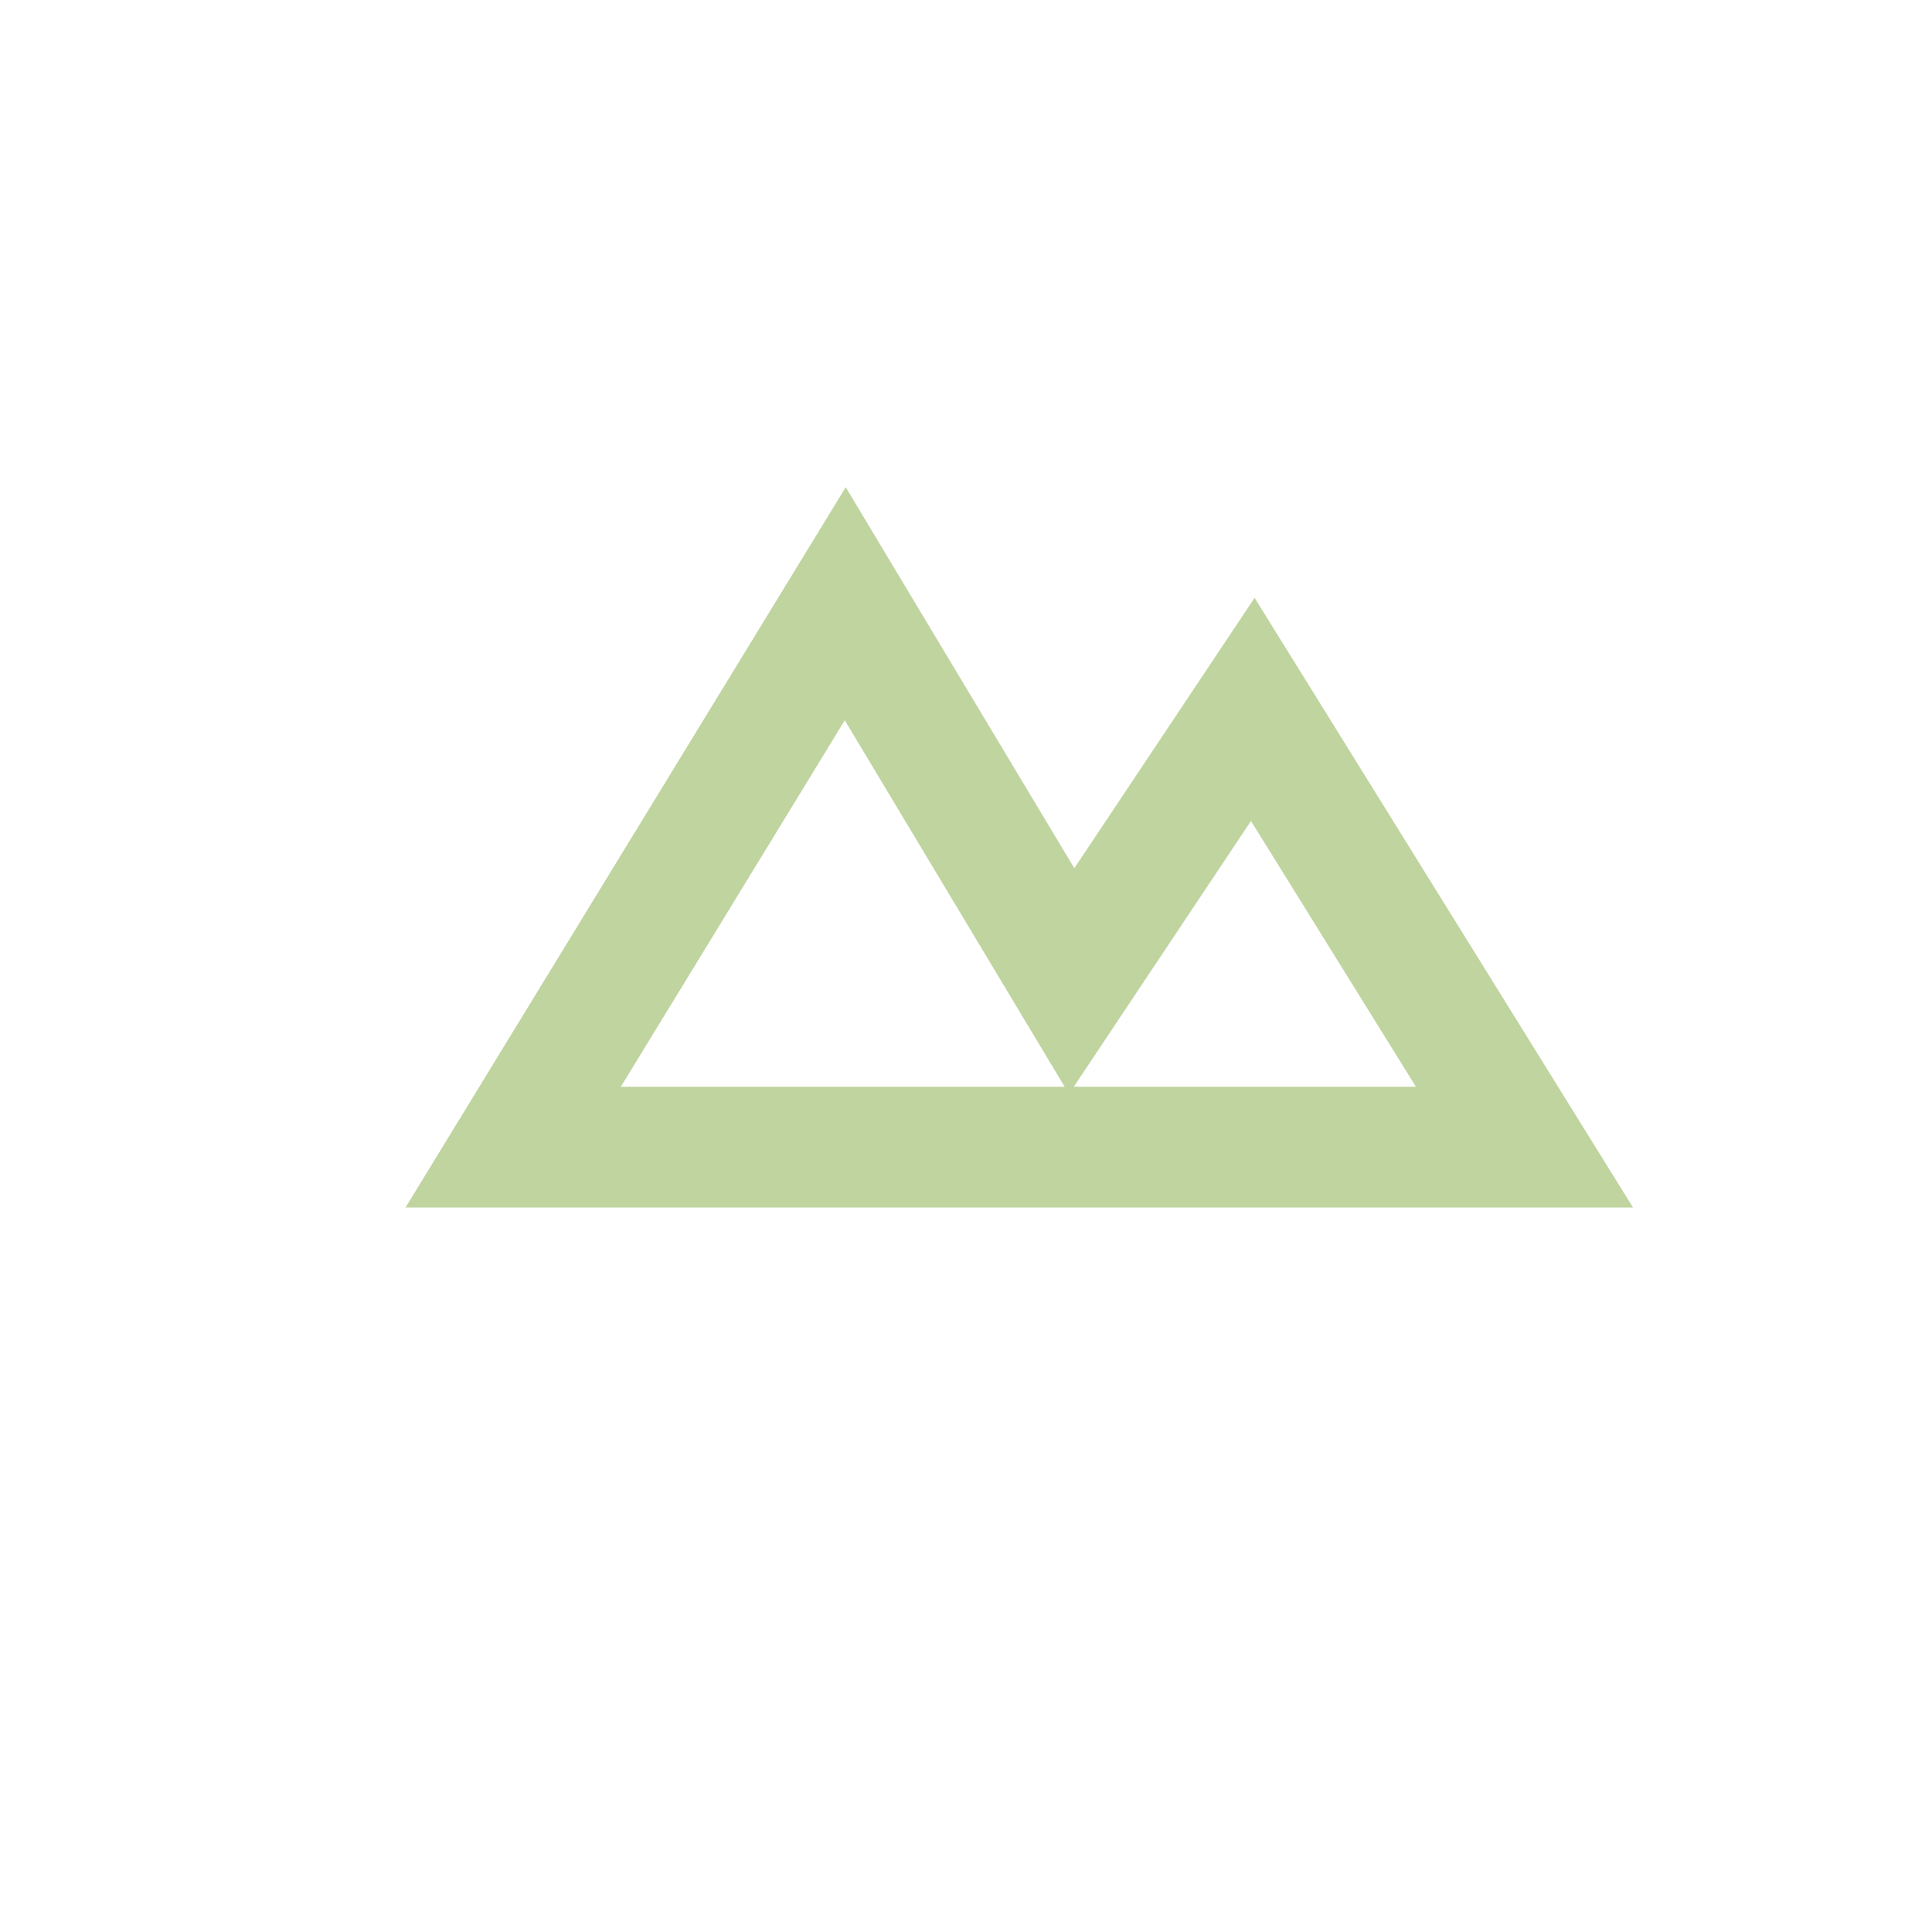
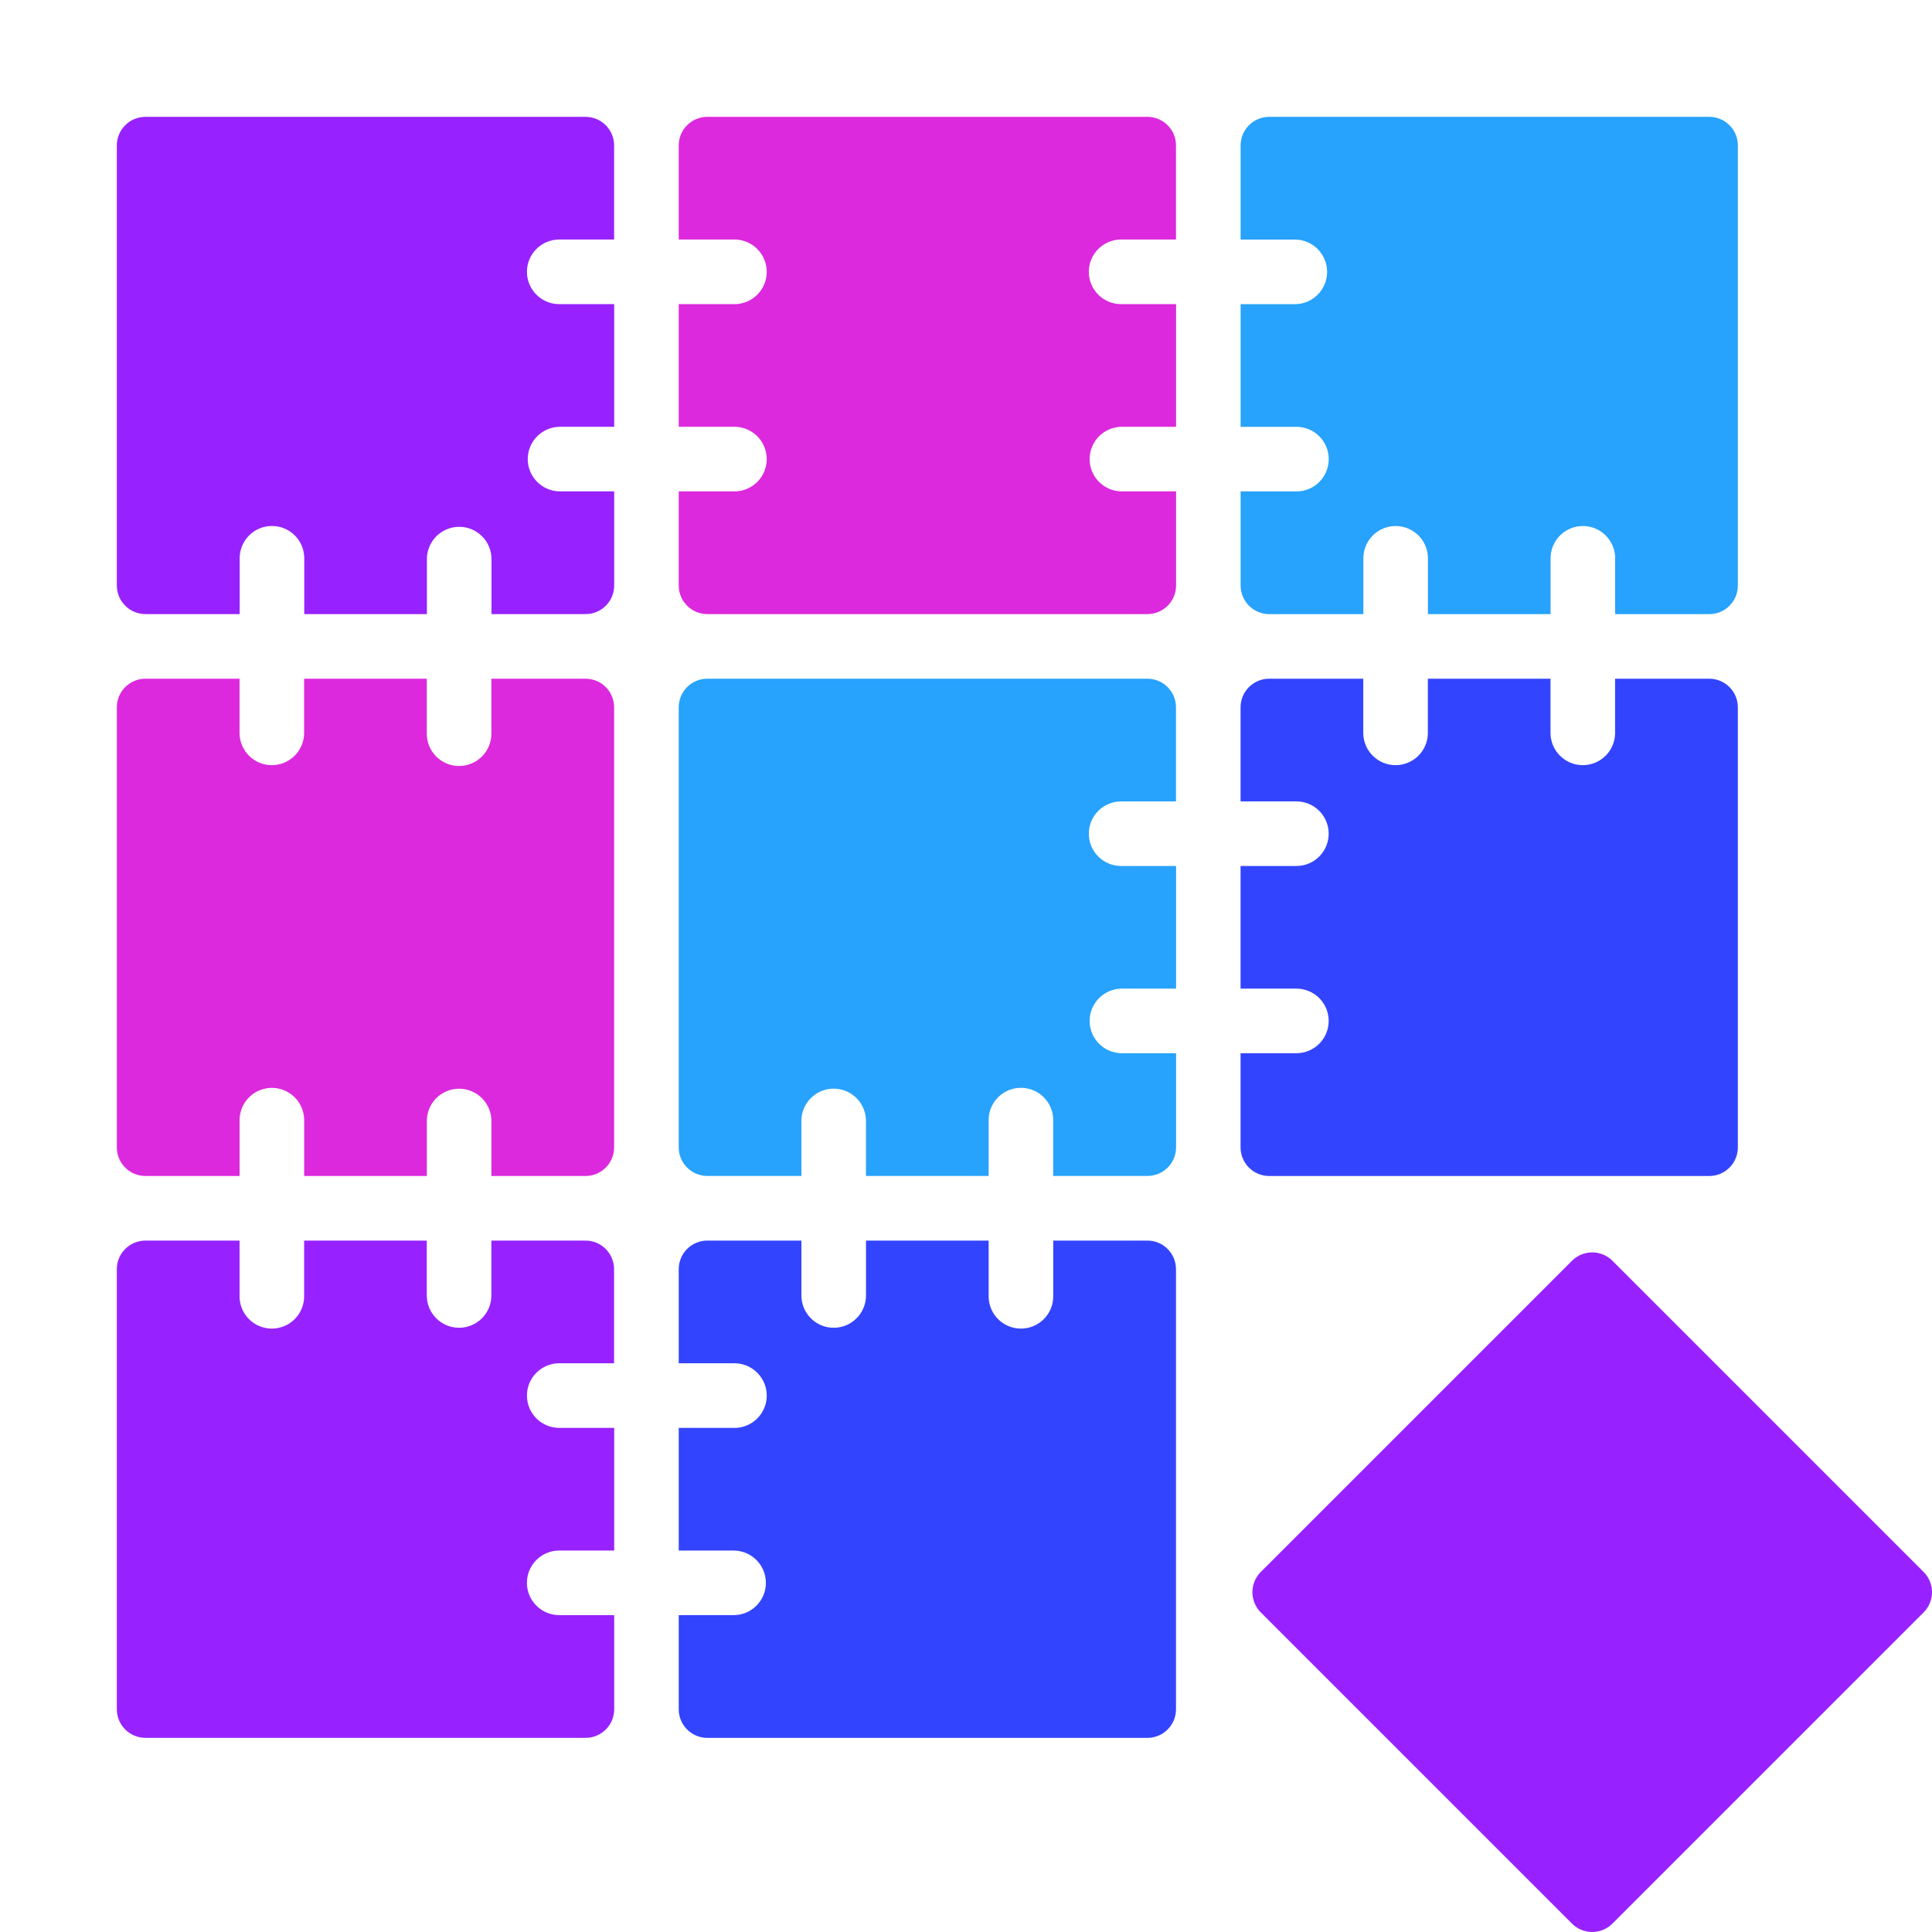
- <svg xmlns="http://www.w3.org/2000/svg" width="128" height="128" viewBox="0 0 128 128">
-   <g fill="none" stroke="#bfd49f" stroke-width="8" stroke-linejoin="miter" stroke-linecap="square">
-     <path d="M34 76l22-36 15 25 12-18 18 29z" />
-   </g>
+ <svg xmlns="http://www.w3.org/2000/svg" id="Layer_1" data-name="Layer 1" viewBox="0 0 913.53 913.53">
+   <defs>
+     <style>.cls-1{fill:#9722ff;}.cls-2{fill:#dc29dd;}.cls-3{fill:#27a2fd;}.cls-4{fill:#34f;}</style>
+   </defs>
+   <path class="cls-1" d="M249.16,128.54a15.28,15.28,0,0,0,15.26,15.27h26v58h-26a15.27,15.27,0,0,0,0,30.53h26v44.5a13.52,13.52,0,0,1-13.52,13.53h-44.5v-26a15.27,15.27,0,0,0-30.54,0v26h-58v-26a15.27,15.27,0,1,0-30.53,0v26H68.77a13.54,13.54,0,0,1-13.53-13.53V68.78A13.53,13.53,0,0,1,68.77,55.25H276.86a13.52,13.52,0,0,1,13.52,13.53v44.48h-26A15.27,15.27,0,0,0,249.16,128.54Z" />
+   <path class="cls-2" d="M514.84,128.54a15.27,15.27,0,0,0,15.26,15.27h26v58h-26a15.27,15.27,0,0,0,0,30.53h26v44.5a13.53,13.53,0,0,1-13.52,13.53H334.45a13.52,13.52,0,0,1-13.52-13.53v-44.5h25.94a15.27,15.27,0,1,0,0-30.53H320.93v-58h25.94a15.28,15.28,0,1,0,0-30.55H320.93V68.78a13.51,13.51,0,0,1,13.52-13.53H542.54a13.52,13.52,0,0,1,13.52,13.53v44.48h-26A15.27,15.27,0,0,0,514.84,128.54Z" />
+   <path class="cls-3" d="M821.73,68.78V276.86a13.52,13.52,0,0,1-13.52,13.53h-44.5v-26a15.27,15.27,0,1,0-30.53,0v26h-58v-26a15.27,15.27,0,1,0-30.53,0v26h-44.5a13.54,13.54,0,0,1-13.53-13.53v-44.5h26a15.27,15.27,0,1,0,0-30.53h-26v-58h26a15.28,15.28,0,0,0,0-30.55h-26V68.78a13.53,13.53,0,0,1,13.53-13.53H808.21A13.52,13.52,0,0,1,821.73,68.78Z" />
+   <path class="cls-2" d="M290.38,334.44V542.53a13.52,13.52,0,0,1-13.52,13.53h-44.5v-26a15.27,15.27,0,0,0-30.54,0v26h-58v-26a15.27,15.27,0,1,0-30.53,0v26H68.77a13.53,13.53,0,0,1-13.53-13.53V334.44a13.54,13.54,0,0,1,13.53-13.52h44.5v26a15.27,15.27,0,0,0,30.53,0v-26h58v26a15.27,15.27,0,0,0,30.54,0v-26h44.5A13.52,13.52,0,0,1,290.38,334.44Z" />
+   <path class="cls-3" d="M514.84,394.21a15.25,15.25,0,0,0,15.26,15.26h26v58h-26a15.27,15.27,0,0,0,0,30.53h26v44.5a13.52,13.52,0,0,1-13.52,13.53H498v-26a15.27,15.27,0,1,0-30.53,0v26h-58v-26a15.27,15.27,0,1,0-30.54,0v26H334.45a13.51,13.51,0,0,1-13.52-13.53V334.44a13.52,13.52,0,0,1,13.52-13.52H542.54a13.53,13.53,0,0,1,13.52,13.52v44.5h-26A15.26,15.26,0,0,0,514.84,394.21Z" />
+   <path class="cls-4" d="M821.73,334.44V542.53a13.52,13.52,0,0,1-13.52,13.53H600.12a13.53,13.53,0,0,1-13.53-13.53V498h26a15.27,15.27,0,1,0,0-30.53h-26v-58h26a15.27,15.27,0,1,0,0-30.53h-26v-44.5a13.54,13.54,0,0,1,13.53-13.52h44.5v26a15.27,15.27,0,0,0,30.53,0v-26h58v26a15.27,15.27,0,0,0,30.53,0v-26h44.5A13.52,13.52,0,0,1,821.73,334.44Z" />
+   <path class="cls-1" d="M249.16,659.89a15.28,15.28,0,0,0,15.26,15.27h26v58h-26a15.27,15.27,0,0,0,0,30.54h26v44.5a13.52,13.52,0,0,1-13.52,13.53H68.77a13.54,13.54,0,0,1-13.53-13.53V600.13A13.53,13.53,0,0,1,68.77,586.6h44.5v25.95a15.27,15.27,0,1,0,30.53,0V586.6h58v25.95a15.27,15.27,0,1,0,30.54,0V586.6h44.5a13.52,13.52,0,0,1,13.52,13.53v44.48h-26A15.28,15.28,0,0,0,249.16,659.89Z" />
+   <path class="cls-4" d="M556.06,600.13V808.21a13.53,13.53,0,0,1-13.52,13.53H334.45a13.52,13.52,0,0,1-13.52-13.53v-44.5h25.94a15.27,15.27,0,1,0,0-30.54H320.93v-58h25.94a15.28,15.28,0,1,0,0-30.55H320.93V600.13a13.51,13.51,0,0,1,13.52-13.53h44.49v25.95a15.27,15.27,0,1,0,30.54,0V586.6h58v25.95a15.27,15.27,0,1,0,30.53,0V586.6h44.5A13.52,13.52,0,0,1,556.06,600.13Z" />
+   <rect class="cls-1" x="635.3" y="635.29" width="235.14" height="235.14" rx="13.53" transform="translate(-311.85 752.86) rotate(-45)" />
</svg>
